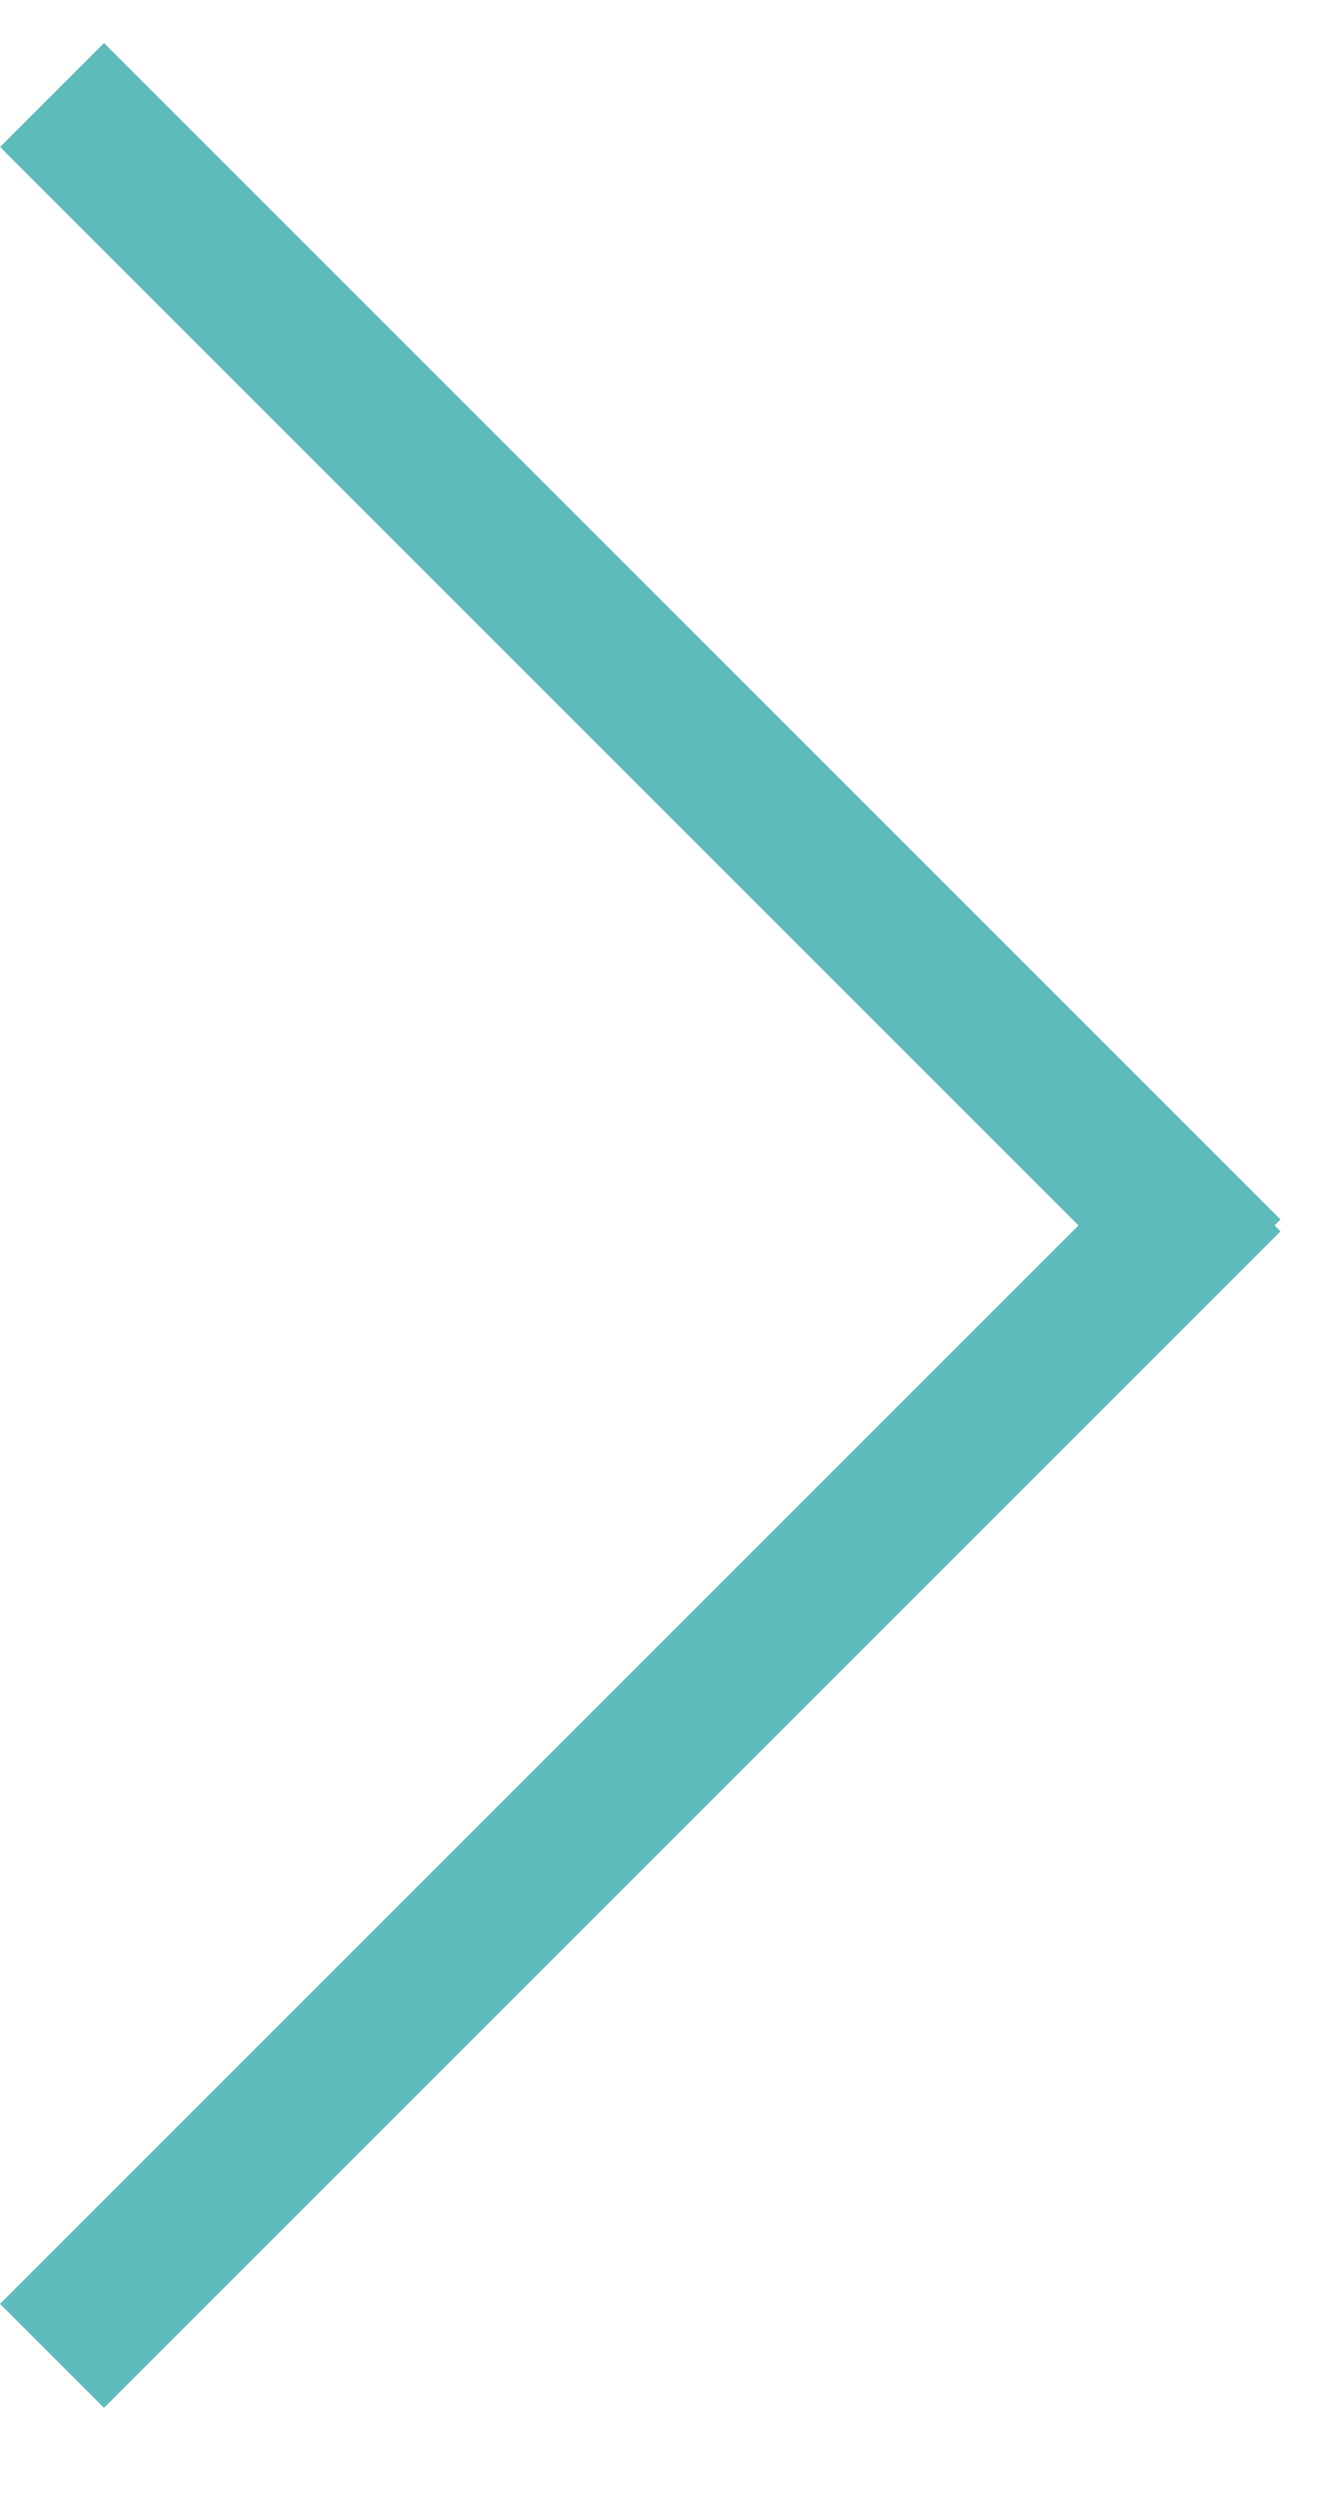
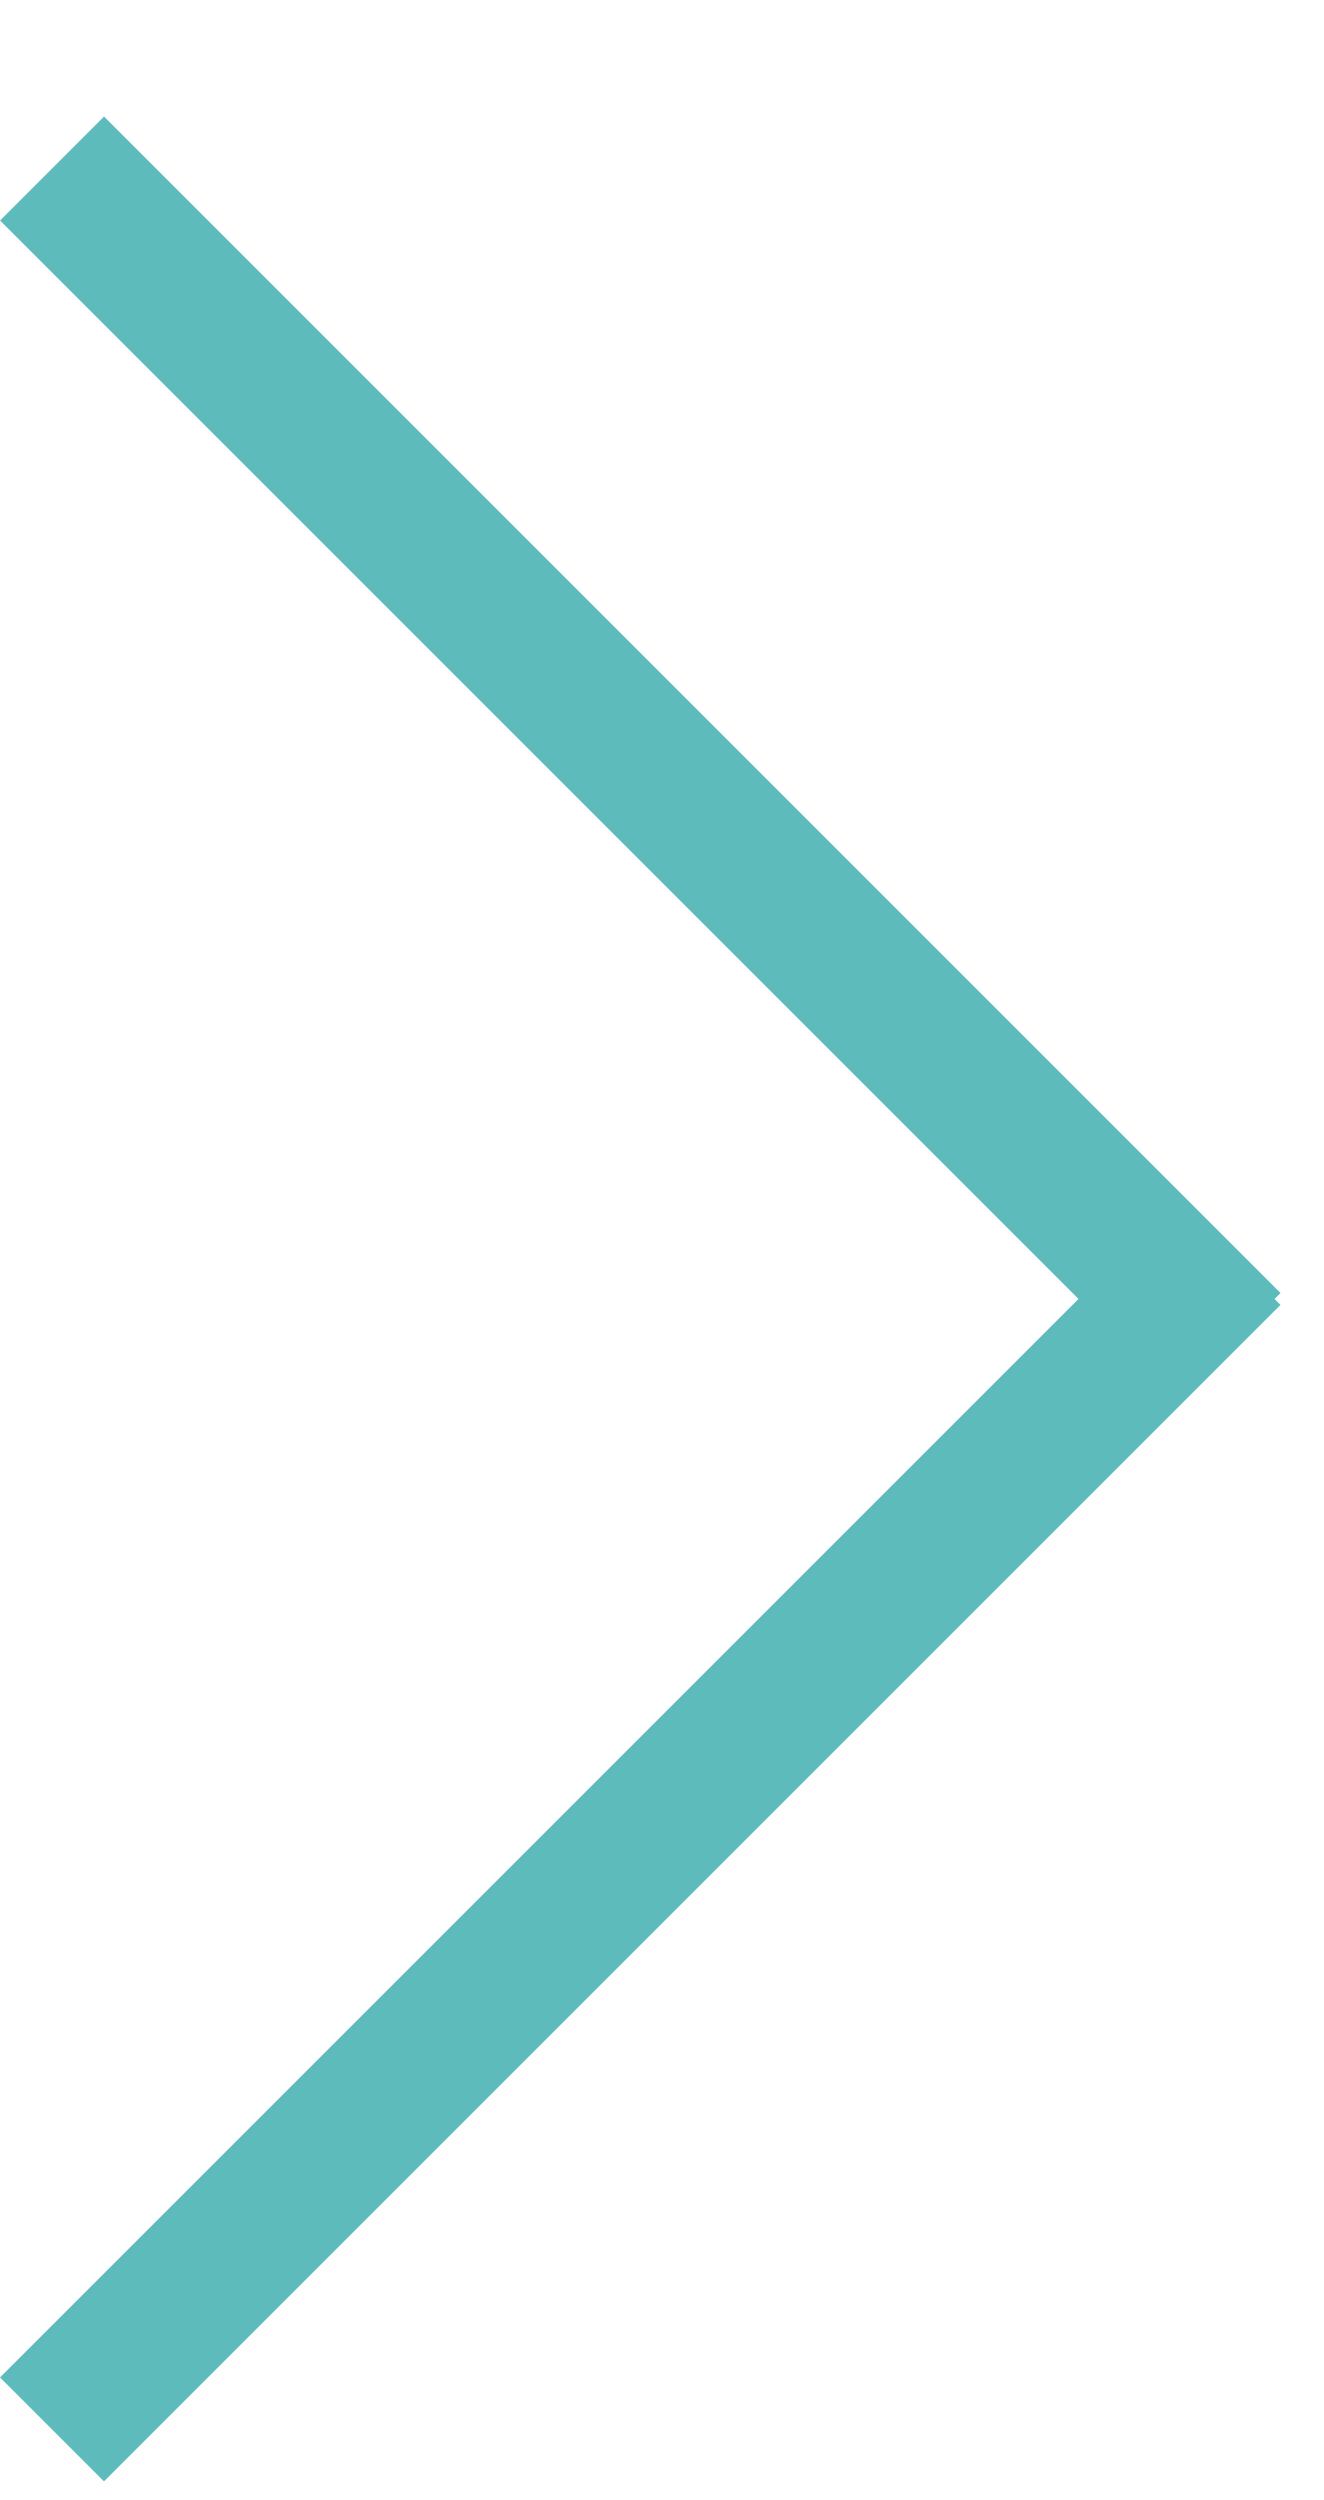
<svg xmlns="http://www.w3.org/2000/svg" width="9" height="17" viewBox="0 0 9 17" fill="none">
-   <line x1="0.354" y1="0.646" x2="8.354" y2="8.646" stroke="#5EBBBB" />
-   <line y1="-0.5" x2="11.314" y2="-0.5" transform="matrix(0.707107 -0.707107 -0.707107 -0.707107 0 15.6666)" stroke="#5EBBBB" />
+   <line x1="0.354" y1="1.146" x2="8.354" y2="9.146" stroke="#5EBBBB" />
+   <line y1="-0.5" x2="11.314" y2="-0.5" transform="matrix(0.707107 -0.707107 -0.707107 -0.707107 0 16.1665)" stroke="#5EBBBB" />
</svg>
